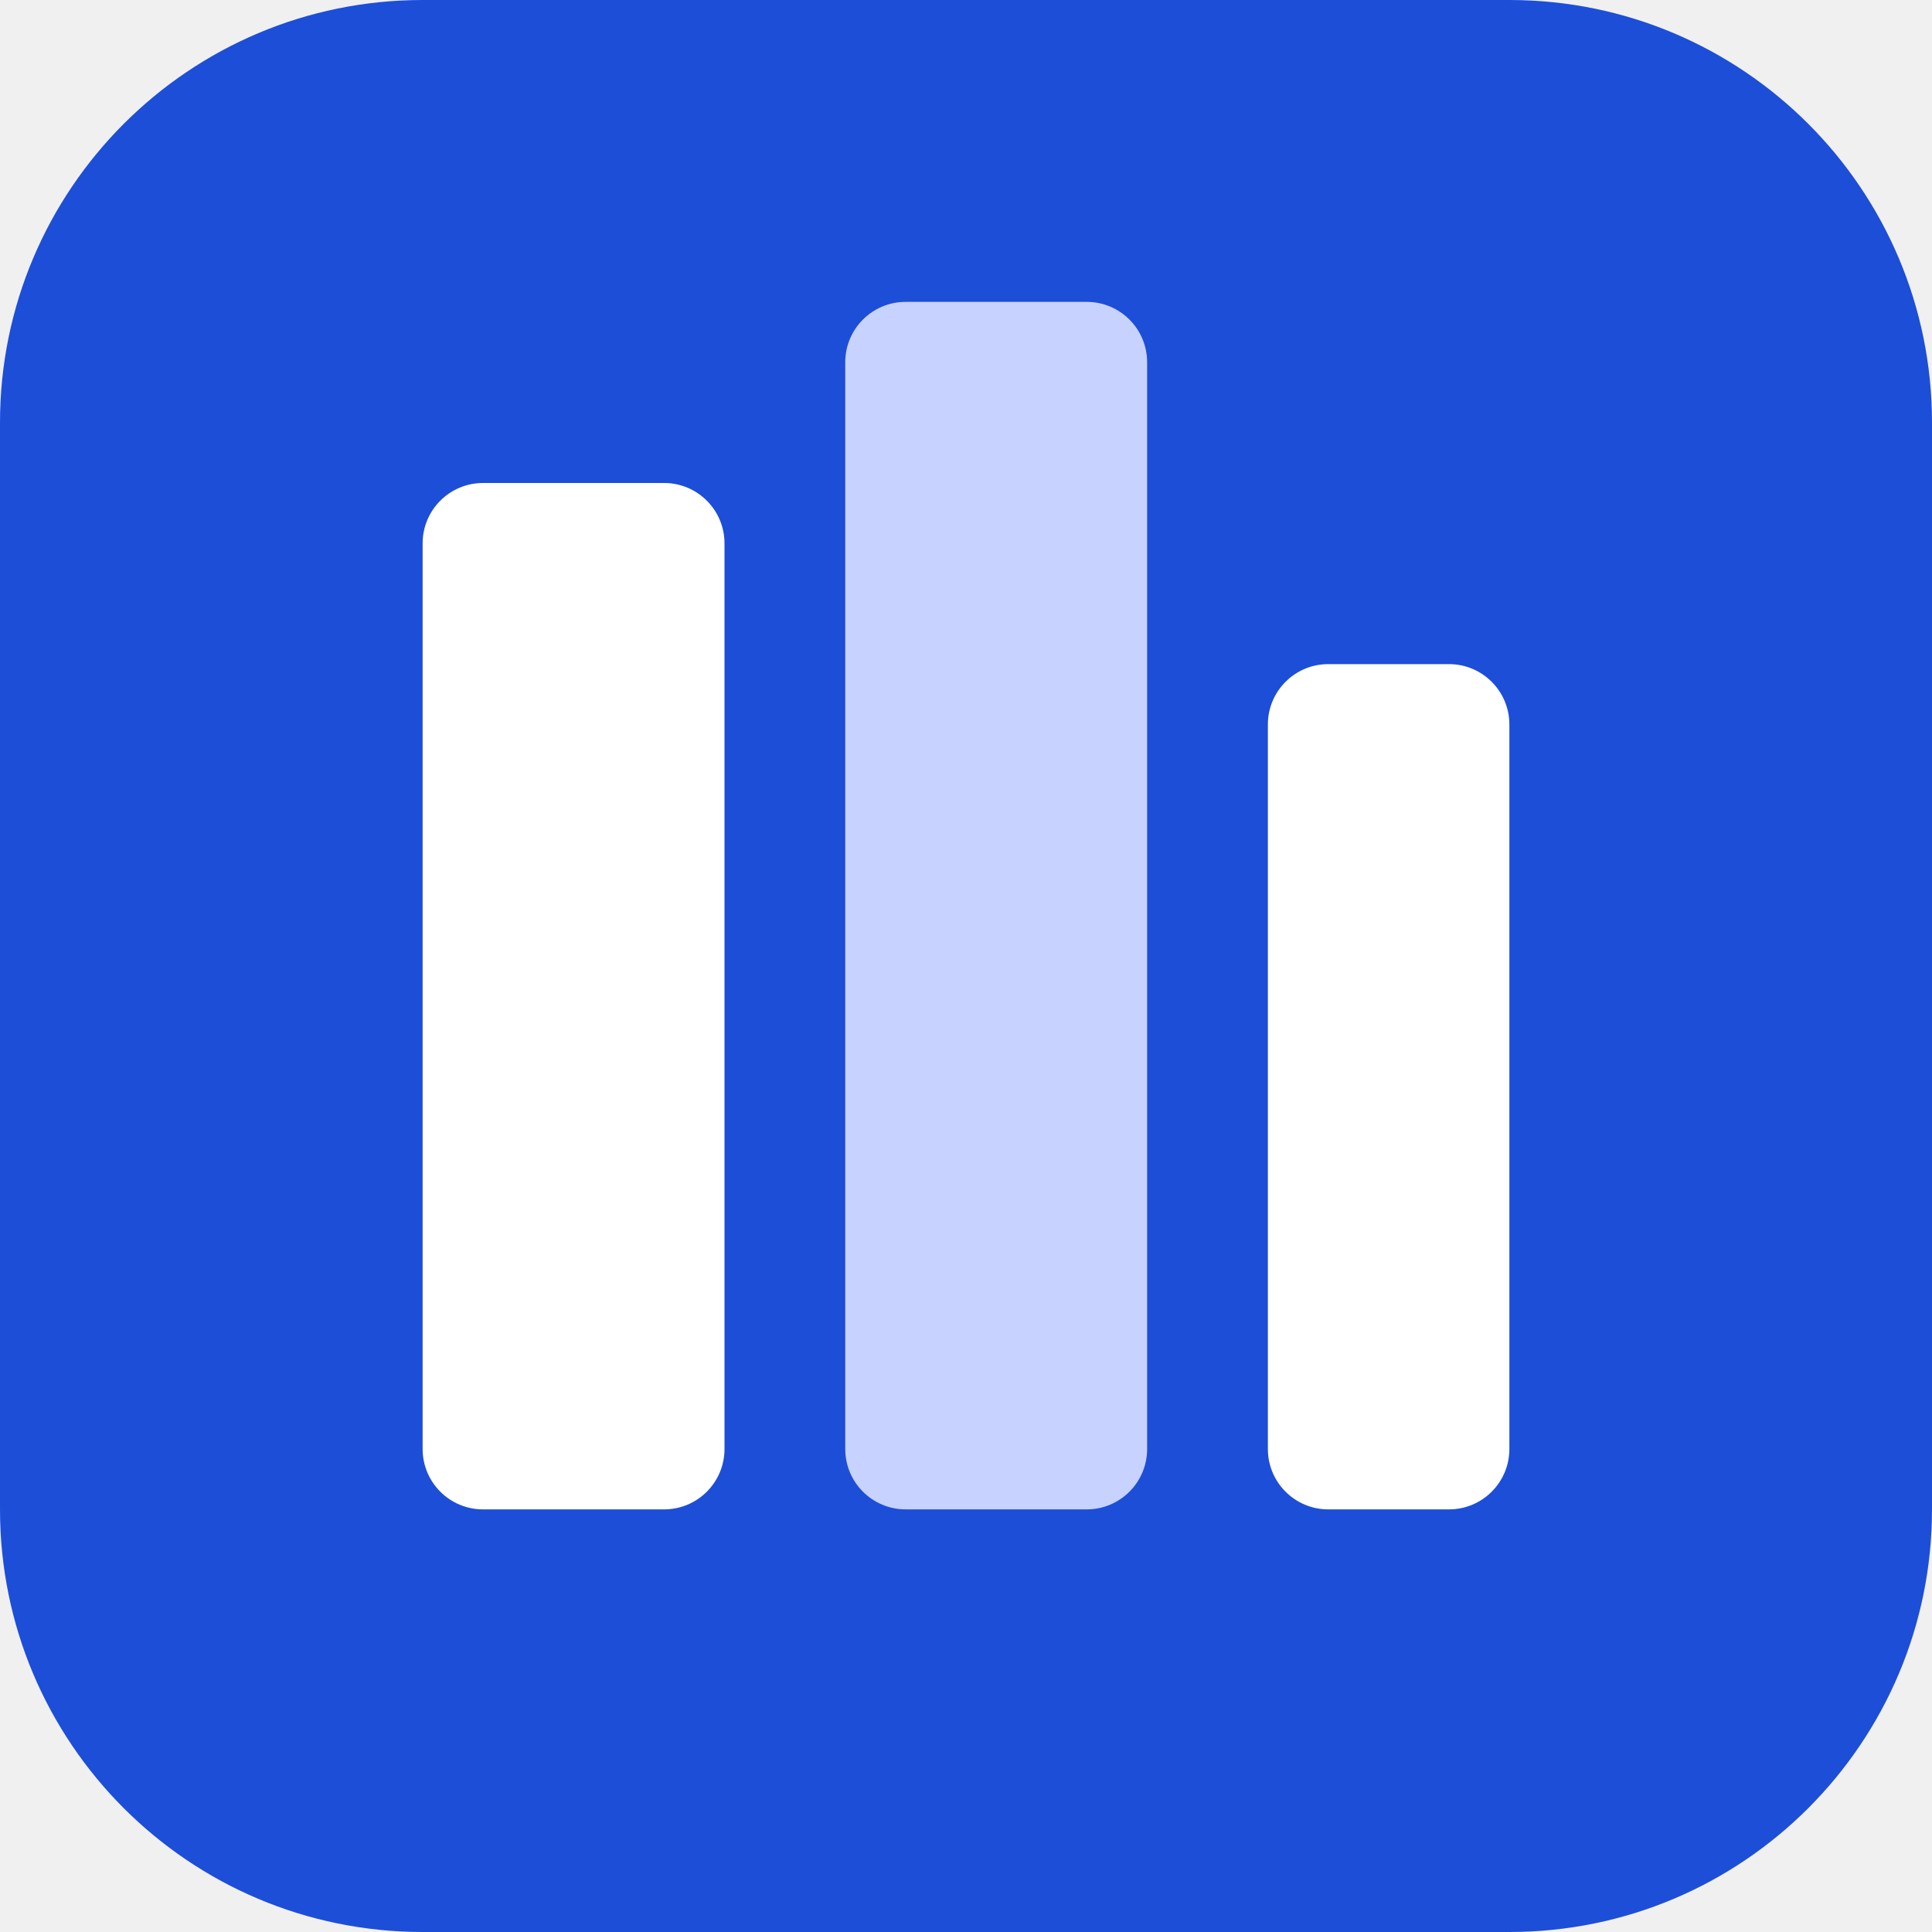
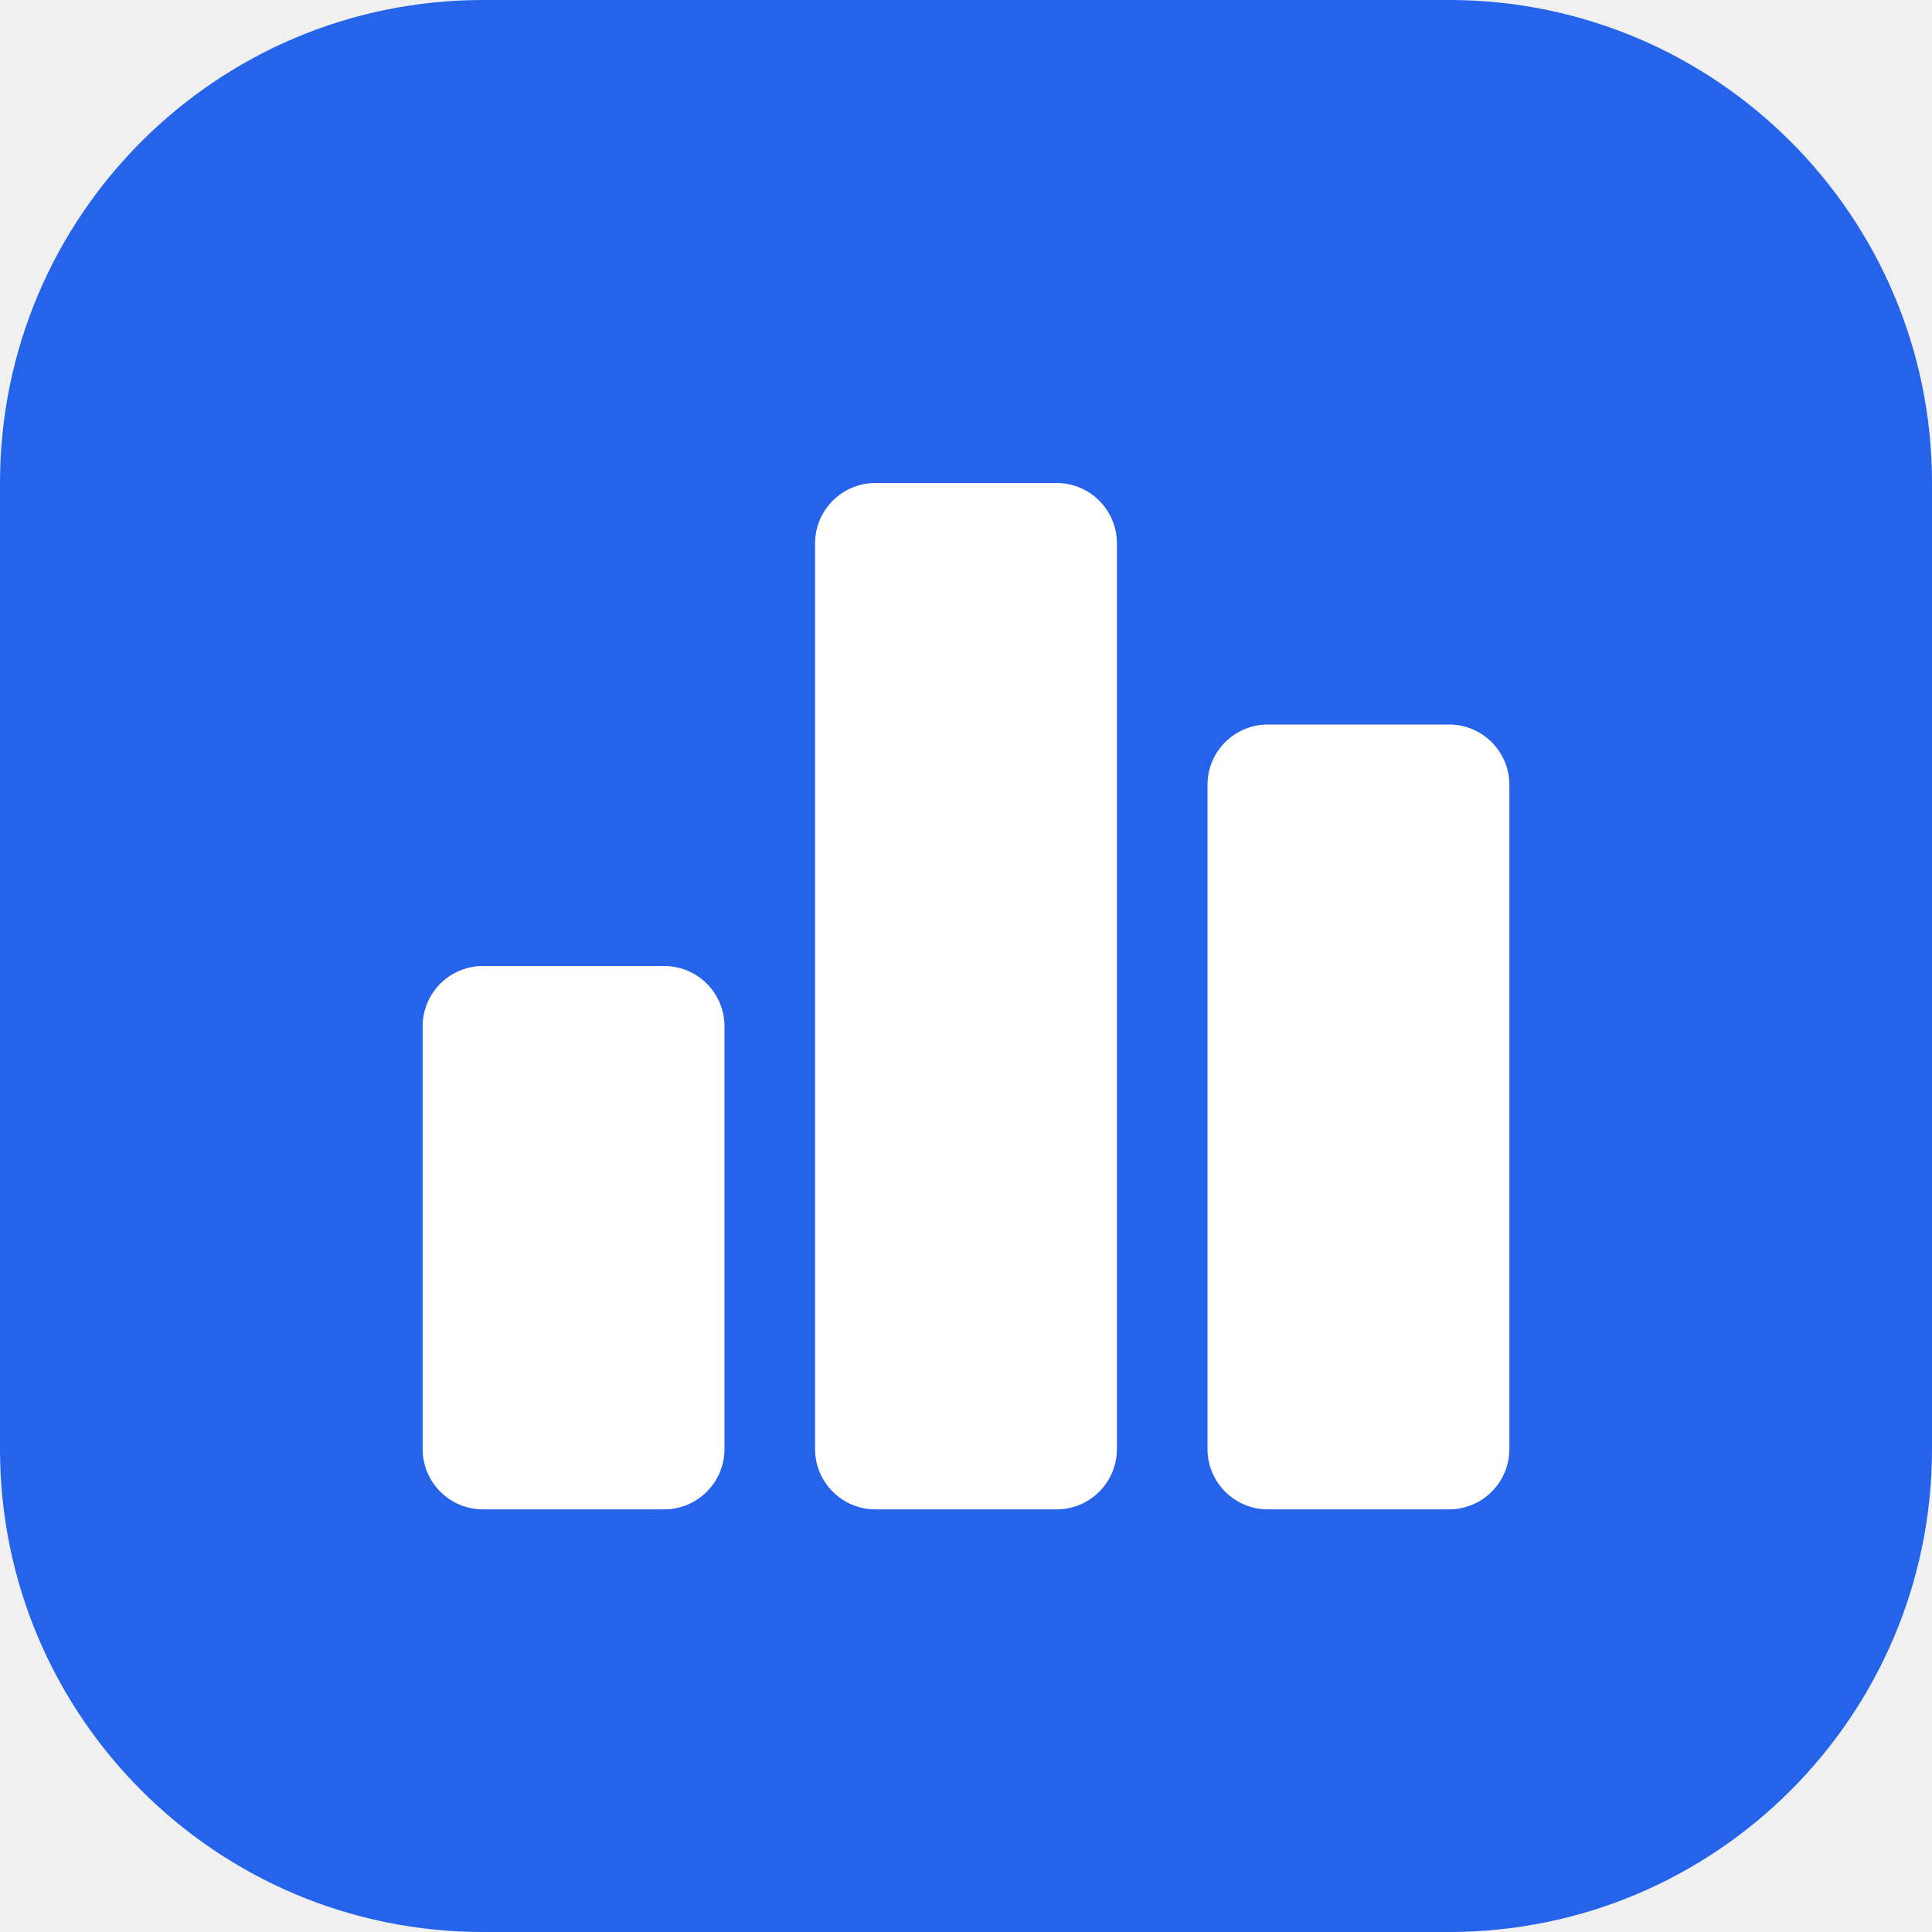
<svg xmlns="http://www.w3.org/2000/svg" viewBox="0 0 64 64">
-   <rect width="64" height="64" rx="14" fill="#1d4ed8" />
-   <rect x="14" y="16" width="10" height="34" rx="2" fill="#ffffff" />
-   <rect x="28" y="10" width="10" height="40" rx="2" fill="#c7d2fe" />
-   <rect x="42" y="22" width="8" height="28" rx="2" fill="#ffffff" />
+   <rect width="64" height="64" rx="16" fill="#2563eb" />
+   <rect x="14" y="32" width="10" height="18" rx="2" fill="#ffffff" />
+   <rect x="27" y="16" width="10" height="34" rx="2" fill="#ffffff" />
+   <rect x="40" y="24" width="10" height="26" rx="2" fill="#ffffff" />
</svg>
